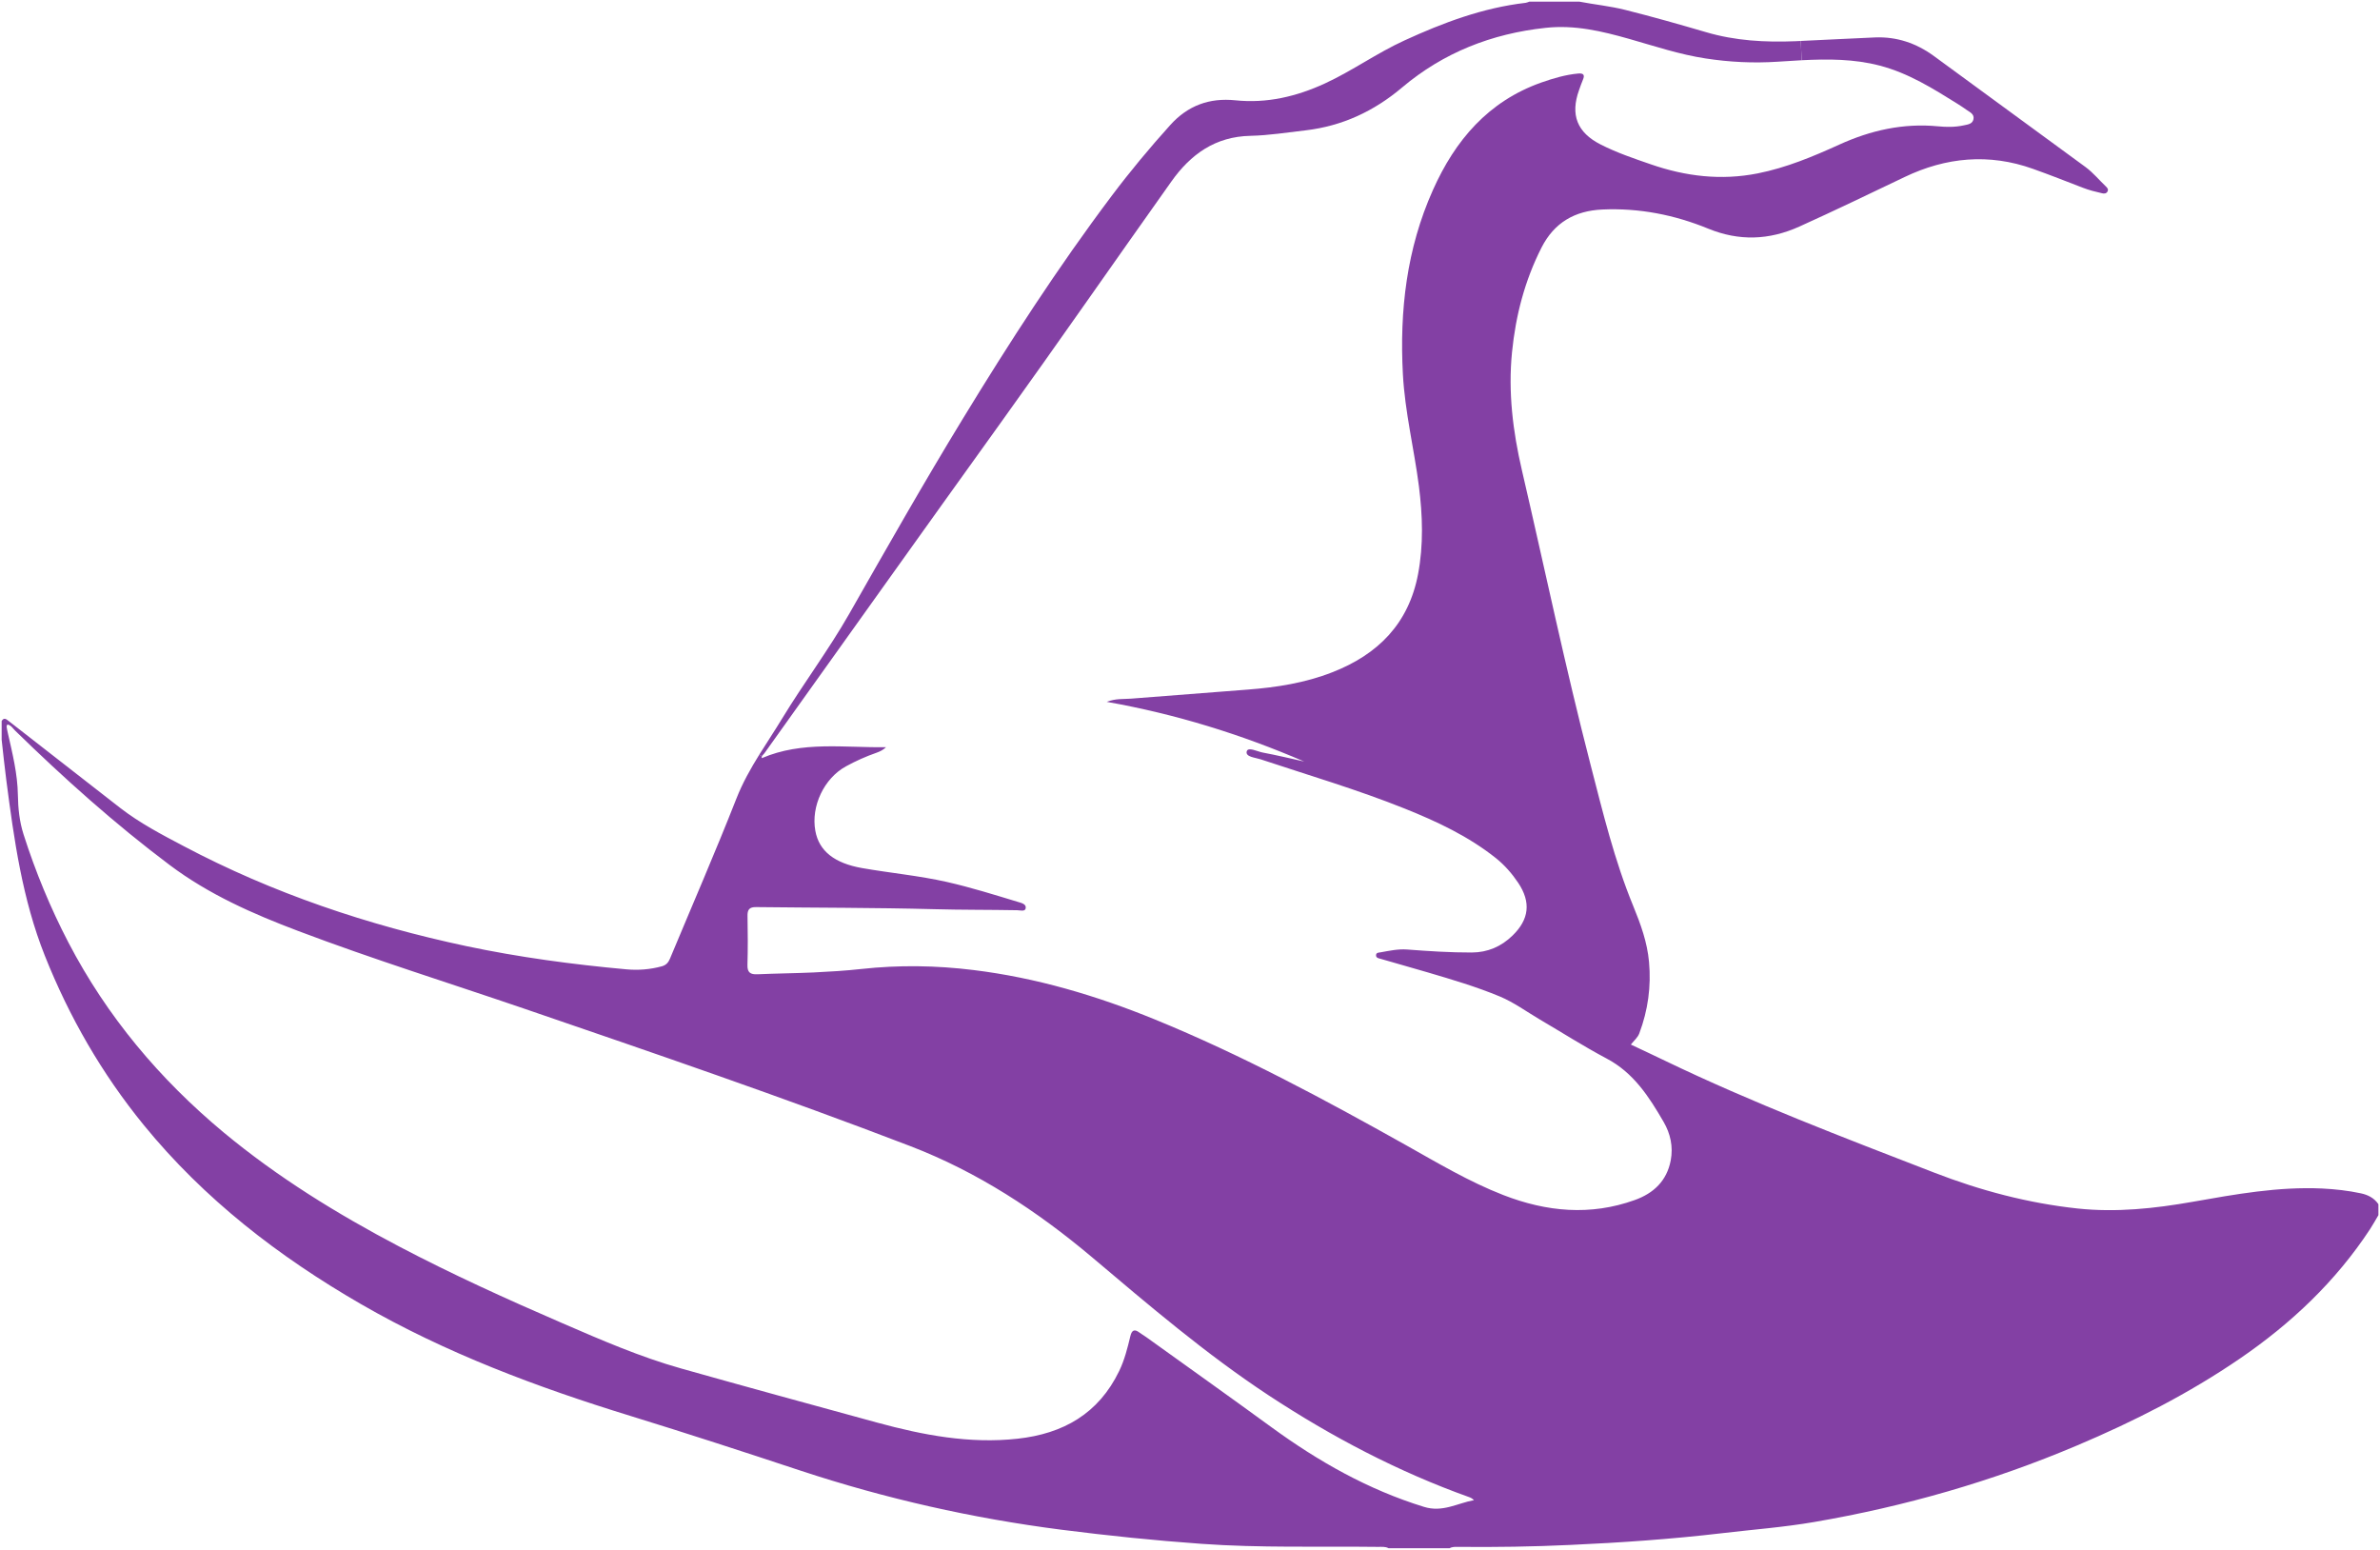
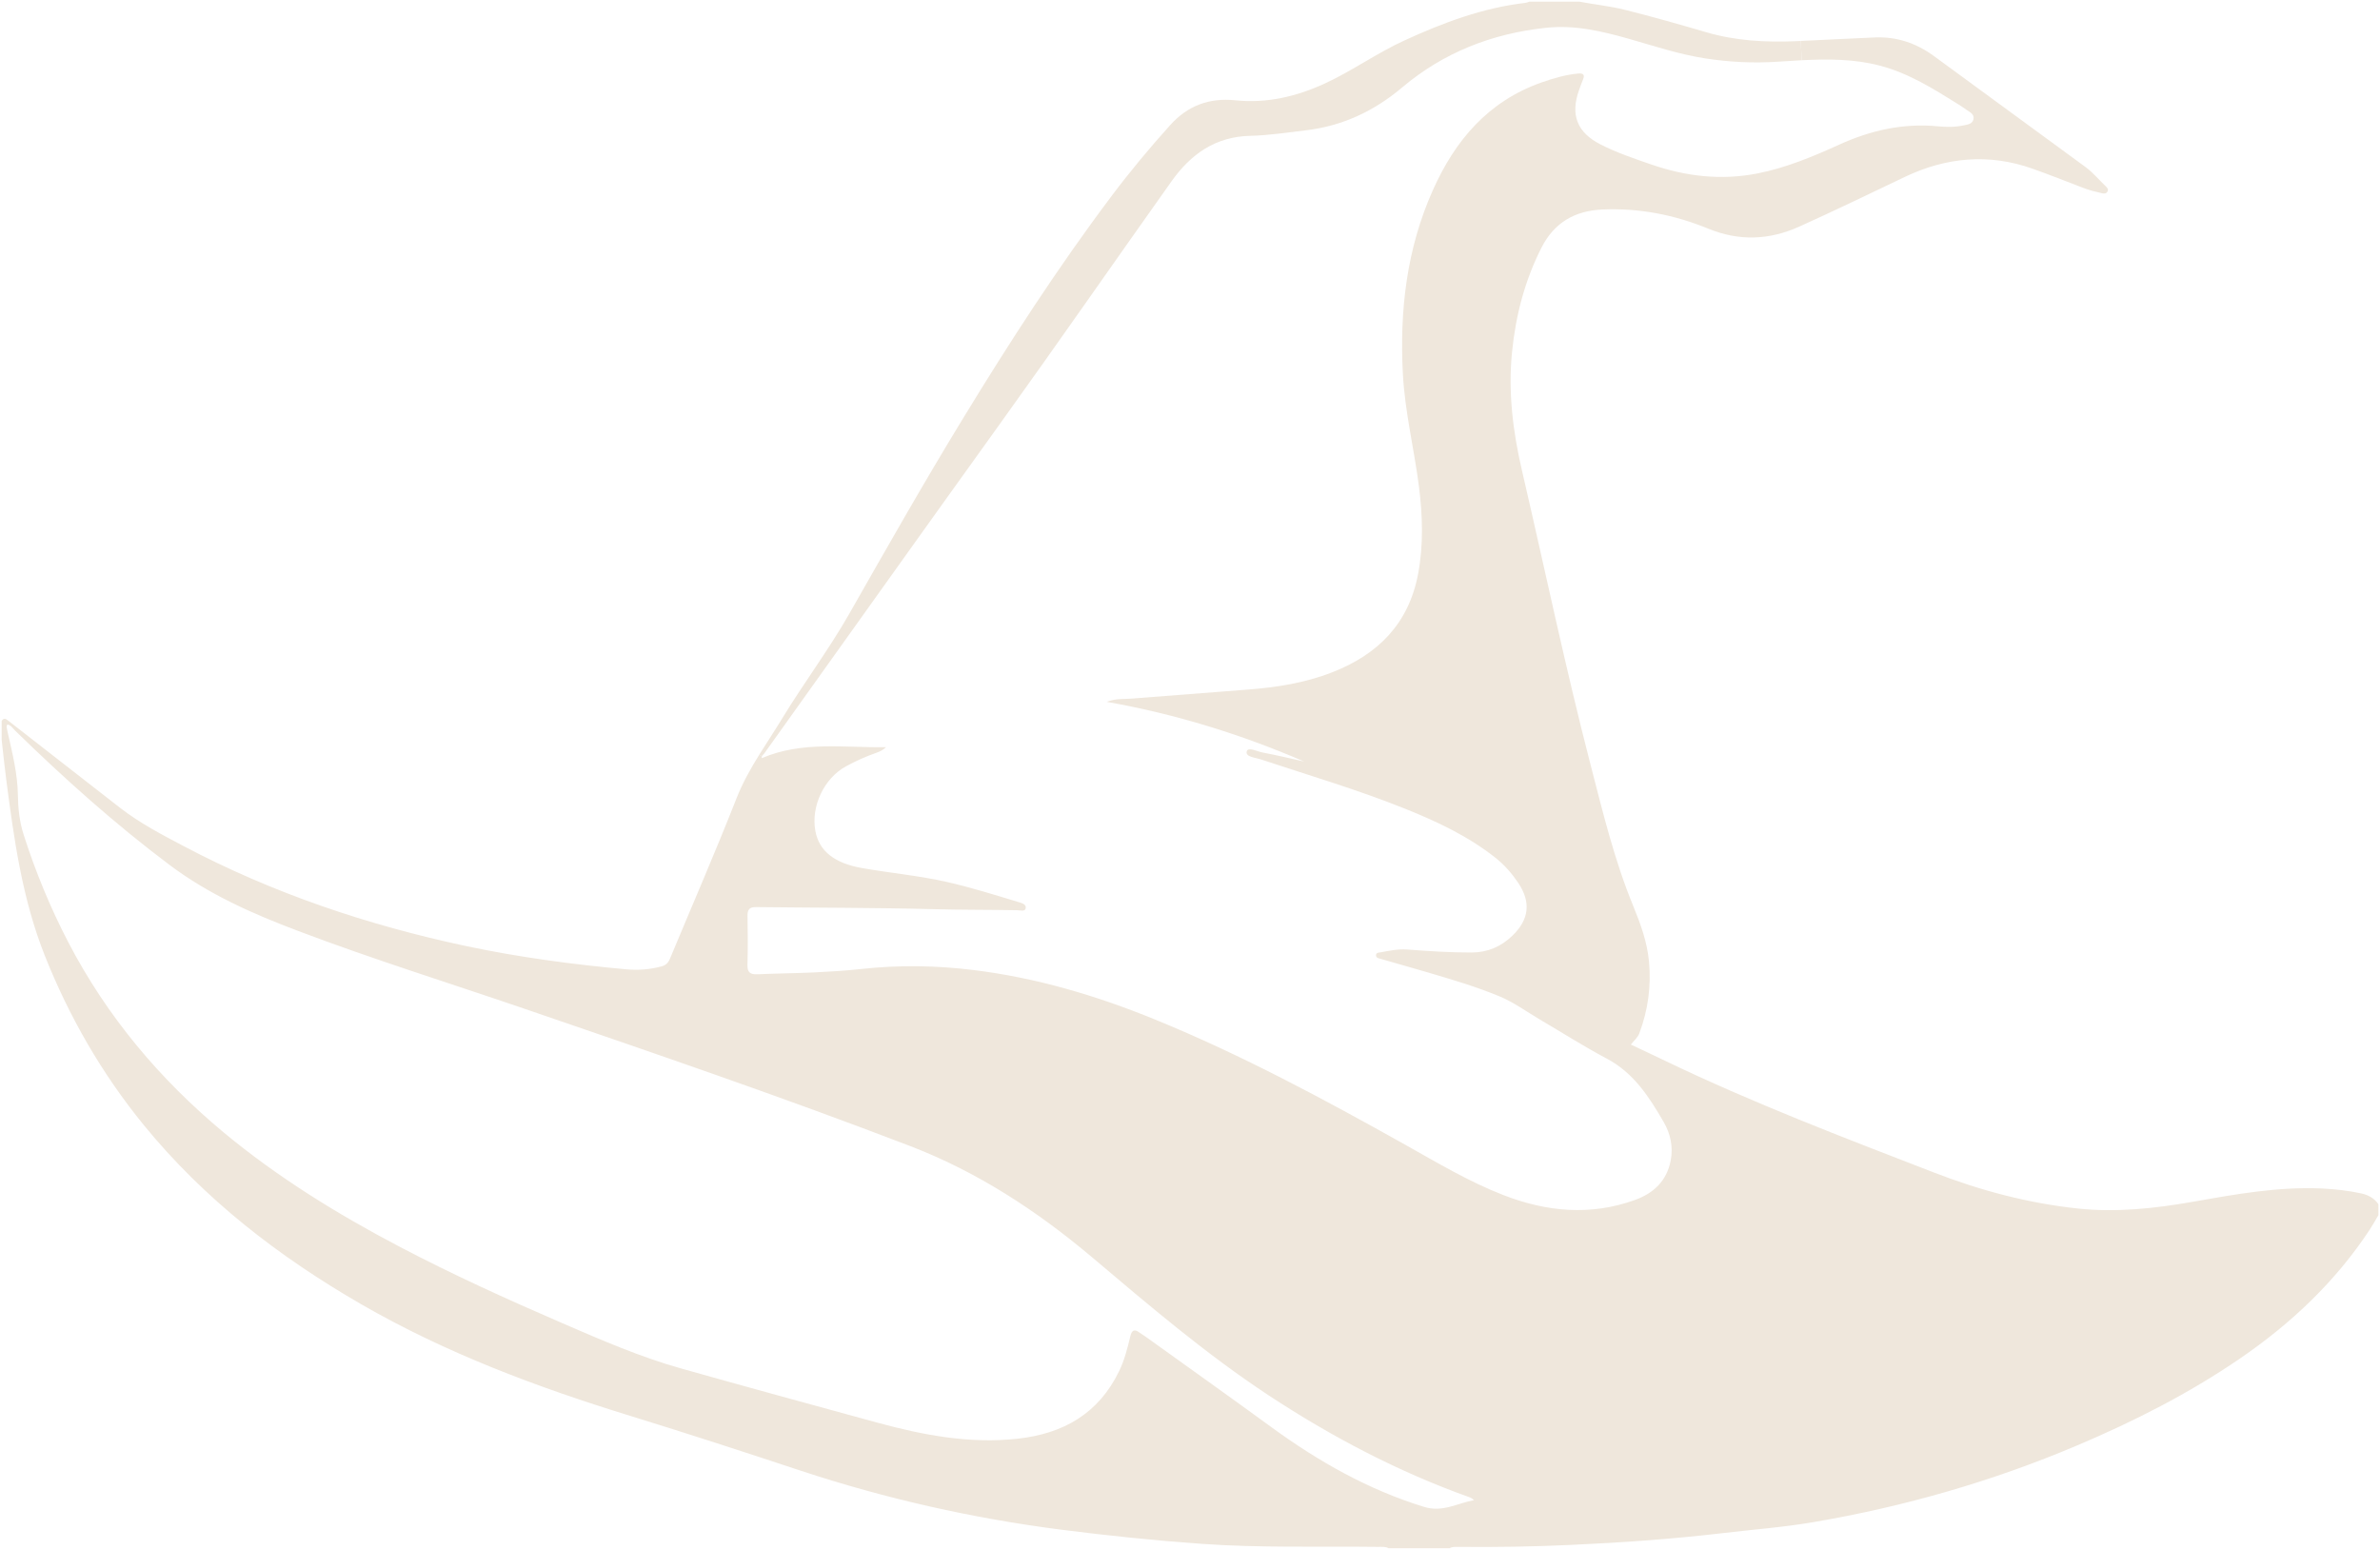
<svg xmlns="http://www.w3.org/2000/svg" id="Layer_2" viewBox="0 0 365.3 237.86">
  <defs>
    <style>
-         .cls-1{fill:#8340a4;}
+         .cls-1{fill:#efe7dc;}
      </style>
  </defs>
  <g id="Layer_1-2">
    <g>
      <path class="cls-1" d="M365.055,184.814v1.68c-.43,.72-.83,1.46-1.29,2.16-5.26,8-12.07,14.44-19.94,19.83-7.85,5.38-16.29,9.66-25.03,13.36-12.98,5.5-26.44,9.36-40.32,11.74-4.69,.81-9.43,1.16-14.15,1.72-7.74,.91-15.51,1.45-23.29,1.8-5.74,.27-11.5,.36-17.26,.3-.44,0-.88-.03-1.28,.21h-9.36c-.53-.29-1.1-.2-1.65-.21-9.03-.11-18.07,.18-27.09-.47-7.18-.51-14.32-1.25-21.46-2.16-13.64-1.75-27-4.76-40.06-9.07-8.69-2.88-17.4-5.71-26.15-8.41-14.33-4.41-28.32-9.64-41.34-17.16-12.63-7.3-24.04-16.1-33.32-27.47-6.41-7.86-11.42-16.54-15.18-25.98-3.46-8.69-4.73-17.82-5.92-26.98-.27-2.05-.48-4.12-.71-6.17v-2.88c.35-.57,.67-.32,1.06-.01,5.7,4.45,11.41,8.9,17.12,13.34,3.02,2.34,6.39,4.1,9.75,5.87,13.7,7.24,28.25,12.13,43.39,15.35,8.1,1.71,16.29,2.81,24.54,3.56,1.85,.17,3.66,.03,5.46-.46,.66-.18,1.01-.58,1.25-1.16,3.42-8.2,6.96-16.34,10.21-24.6,.94-2.39,2.18-4.59,3.51-6.73l.4,.25c-.04,.09-.06,.18-.01,.29,6.19-2.66,12.66-1.58,19.06-1.68-.46,.44-.95,.67-1.46,.85-1.63,.57-3.2,1.27-4.71,2.1-3.35,1.84-5.37,6.12-4.68,9.89,.56,3.11,2.96,4.97,7.16,5.71,4.33,.76,8.72,1.16,13.02,2.13,3.71,.84,7.33,1.98,10.97,3.08,.49,.15,1.28,.32,1.13,.99-.11,.51-.84,.28-1.29,.27-4.27-.08-8.55-.04-12.83-.16-9.07-.24-18.15-.21-27.22-.32-1.08-.02-1.38,.39-1.35,1.41,.05,2.48,.06,4.96-.01,7.44-.04,1.19,.44,1.51,1.55,1.46,2.87-.13,5.75-.15,8.63-.28,2.43-.12,4.87-.26,7.29-.53,5.75-.63,11.49-.55,17.22,.16,9.63,1.18,18.86,3.92,27.81,7.57,13.32,5.44,25.96,12.24,38.49,19.26,4.92,2.76,9.76,5.66,15.04,7.71,6.63,2.57,13.34,3.21,20.16,.76,2.9-1.04,4.92-2.94,5.52-6.08,.4-2.11-.05-4.12-1.09-5.91-2.23-3.84-4.6-7.55-8.77-9.74-3.49-1.85-6.84-3.99-10.25-5.99-2.03-1.2-3.97-2.62-6.12-3.52-3.58-1.49-7.31-2.59-11.04-3.69-2.41-.71-4.84-1.38-7.26-2.09-.29-.08-.7-.13-.7-.53-.01-.44,.41-.42,.71-.47,1.34-.24,2.67-.53,4.05-.43,3.3,.25,6.61,.47,9.93,.46,2.45-.01,4.52-.91,6.26-2.6,2.56-2.48,2.85-5.12,.88-8.08-.96-1.43-2.08-2.72-3.44-3.81-4.21-3.35-9.03-5.61-13.97-7.59-7.25-2.91-14.73-5.11-22.14-7.57-.81-.27-2.35-.36-2.13-1.21,.2-.75,1.6,.01,2.45,.17,2.13,.4,4.25,.91,6.37,1.38-9.66-4.16-19.63-7.27-30.31-9.16,1.41-.54,2.58-.4,3.72-.49,5.98-.46,11.95-.92,17.92-1.39,4.44-.34,8.8-1.02,12.99-2.66,7.03-2.74,11.72-7.48,13.16-15.06,.85-4.49,.7-9,.13-13.5-.74-5.74-2.15-11.4-2.46-17.2-.52-9.74,.57-19.23,4.61-28.25,3.42-7.66,8.49-13.6,16.61-16.49,1.85-.65,3.73-1.21,5.69-1.39,.78-.07,1.06,.19,.72,.96-.22,.52-.4,1.05-.59,1.58-1.37,3.81-.29,6.52,3.31,8.35,2.47,1.26,5.08,2.14,7.69,3.04,5.36,1.86,10.8,2.51,16.41,1.4,4.39-.87,8.48-2.58,12.53-4.42,4.8-2.19,9.82-3.32,15.14-2.81,1.31,.13,2.64,.14,3.94-.14,.63-.14,1.37-.19,1.52-.96,.15-.78-.56-1.07-1.07-1.43-.42-.3-.86-.59-1.3-.87-3.8-2.37-7.57-4.75-12-5.91-3.97-1.04-7.98-1.03-12-.83l-.14-2.96c3.81-.16,7.61-.39,11.42-.54,3.34-.13,6.31,.89,8.98,2.83,7.78,5.69,15.55,11.38,23.33,17.08,1.16,.86,2.08,1.99,3.12,2.98,.2,.2,.4,.42,.24,.74-.18,.34-.5,.37-.83,.29-1.01-.23-2.02-.48-2.99-.86-2.54-.98-5.07-1.98-7.63-2.89-6.74-2.41-13.34-1.79-19.69,1.25-5.38,2.57-10.74,5.16-16.17,7.61-4.66,2.1-9.26,2.24-13.95,.33-5.22-2.14-10.62-3.2-16.28-2.95-4.24,.19-7.39,2.01-9.34,5.84-2.57,5.06-3.97,10.43-4.53,16.06-.61,6.13,.13,12.13,1.51,18.08,3.51,15.11,6.68,30.31,10.57,45.33,1.88,7.27,3.65,14.6,6.52,21.57,1.15,2.8,2.16,5.58,2.43,8.6,.34,3.77-.16,7.42-1.49,10.95-.25,.67-.79,1.09-1.3,1.73,1.78,.84,3.51,1.64,5.22,2.47,13.46,6.48,27.4,11.79,41.31,17.17,7.11,2.76,14.44,4.7,22.05,5.52,5.94,.63,11.81,0,17.65-1.03,6.58-1.16,13.15-2.35,19.88-2.04,2,.1,3.98,.32,5.94,.74,1.08,.23,2.04,.71,2.69,1.67Zm-138.82,45.42c-.25-.26-.5-.38-.75-.47-10.91-3.9-21.08-9.25-30.74-15.6-9.64-6.35-18.39-13.83-27.19-21.26-8.4-7.07-17.5-13.03-27.82-17-19.56-7.51-39.39-14.29-59.21-21.08-11.58-3.96-23.27-7.6-34.72-11.93-6.97-2.63-13.77-5.63-19.78-10.15-8.39-6.3-16.19-13.28-23.69-20.6-.36-.35-.62-.84-1.2-.96-.05,.13-.13,.24-.12,.34,.04,.31,.11,.63,.18,.94,.71,3.15,1.5,6.28,1.55,9.56,.03,2.02,.24,4.06,.87,6.03,1.83,5.73,4.11,11.26,6.89,16.6,5.93,11.37,14.01,20.98,23.83,29.15,8.28,6.87,17.4,12.49,26.91,17.49,8.18,4.3,16.59,8.11,25.07,11.78,5.98,2.59,11.97,5.19,18.26,6.96,10.01,2.82,20.04,5.56,30.07,8.3,7.05,1.92,14.16,3.28,21.54,2.47,7.02-.77,12.43-3.85,15.59-10.38,.83-1.71,1.28-3.53,1.72-5.36,.22-.93,.63-1.13,1.4-.55,.32,.24,.67,.44,1,.67,6.43,4.62,12.88,9.2,19.28,13.87,7.19,5.24,14.82,9.57,23.39,12.21,2.86,.89,5.13-.57,7.67-1.03Z" />
      <path class="cls-1" d="M276.395,6.284l.14,2.96c-1.25,.07-2.5,.15-3.74,.23-3.69,.24-7.35,.06-10.99-.5-4-.61-7.84-1.89-11.73-3-4.2-1.19-8.39-2.19-12.85-1.7-8.28,.89-15.68,3.8-22.03,9.16-4.32,3.65-9.19,5.91-14.79,6.57-2.82,.32-5.64,.78-8.46,.84-5.41,.11-9.19,2.83-12.16,7.02-8.76,12.33-17.37,24.75-26.19,37.02-12.14,16.89-24.2,33.83-36.29,50.75-.11,.14-.28,.27-.36,.43l-.4-.25c1.15-1.85,2.36-3.66,3.49-5.52,3.3-5.43,7.14-10.53,10.29-16.05,5.72-10.04,11.42-20.09,17.44-29.95,7.14-11.71,14.59-23.23,22.84-34.2,2.83-3.77,5.85-7.39,9.01-10.9,2.71-3.01,6.03-4.21,10-3.8,4.83,.5,9.38-.58,13.73-2.58,4.21-1.94,8-4.68,12.23-6.61,5.95-2.73,12.03-5.01,18.59-5.77,.19-.02,.38-.12,.57-.18h7.68c2.34,.45,4.73,.68,7.06,1.27,4.15,1.04,8.27,2.21,12.37,3.41,4.5,1.33,9.09,1.58,13.76,1.39,.26-.01,.53-.02,.79-.04Z" />
    </g>
  </g>
</svg>
